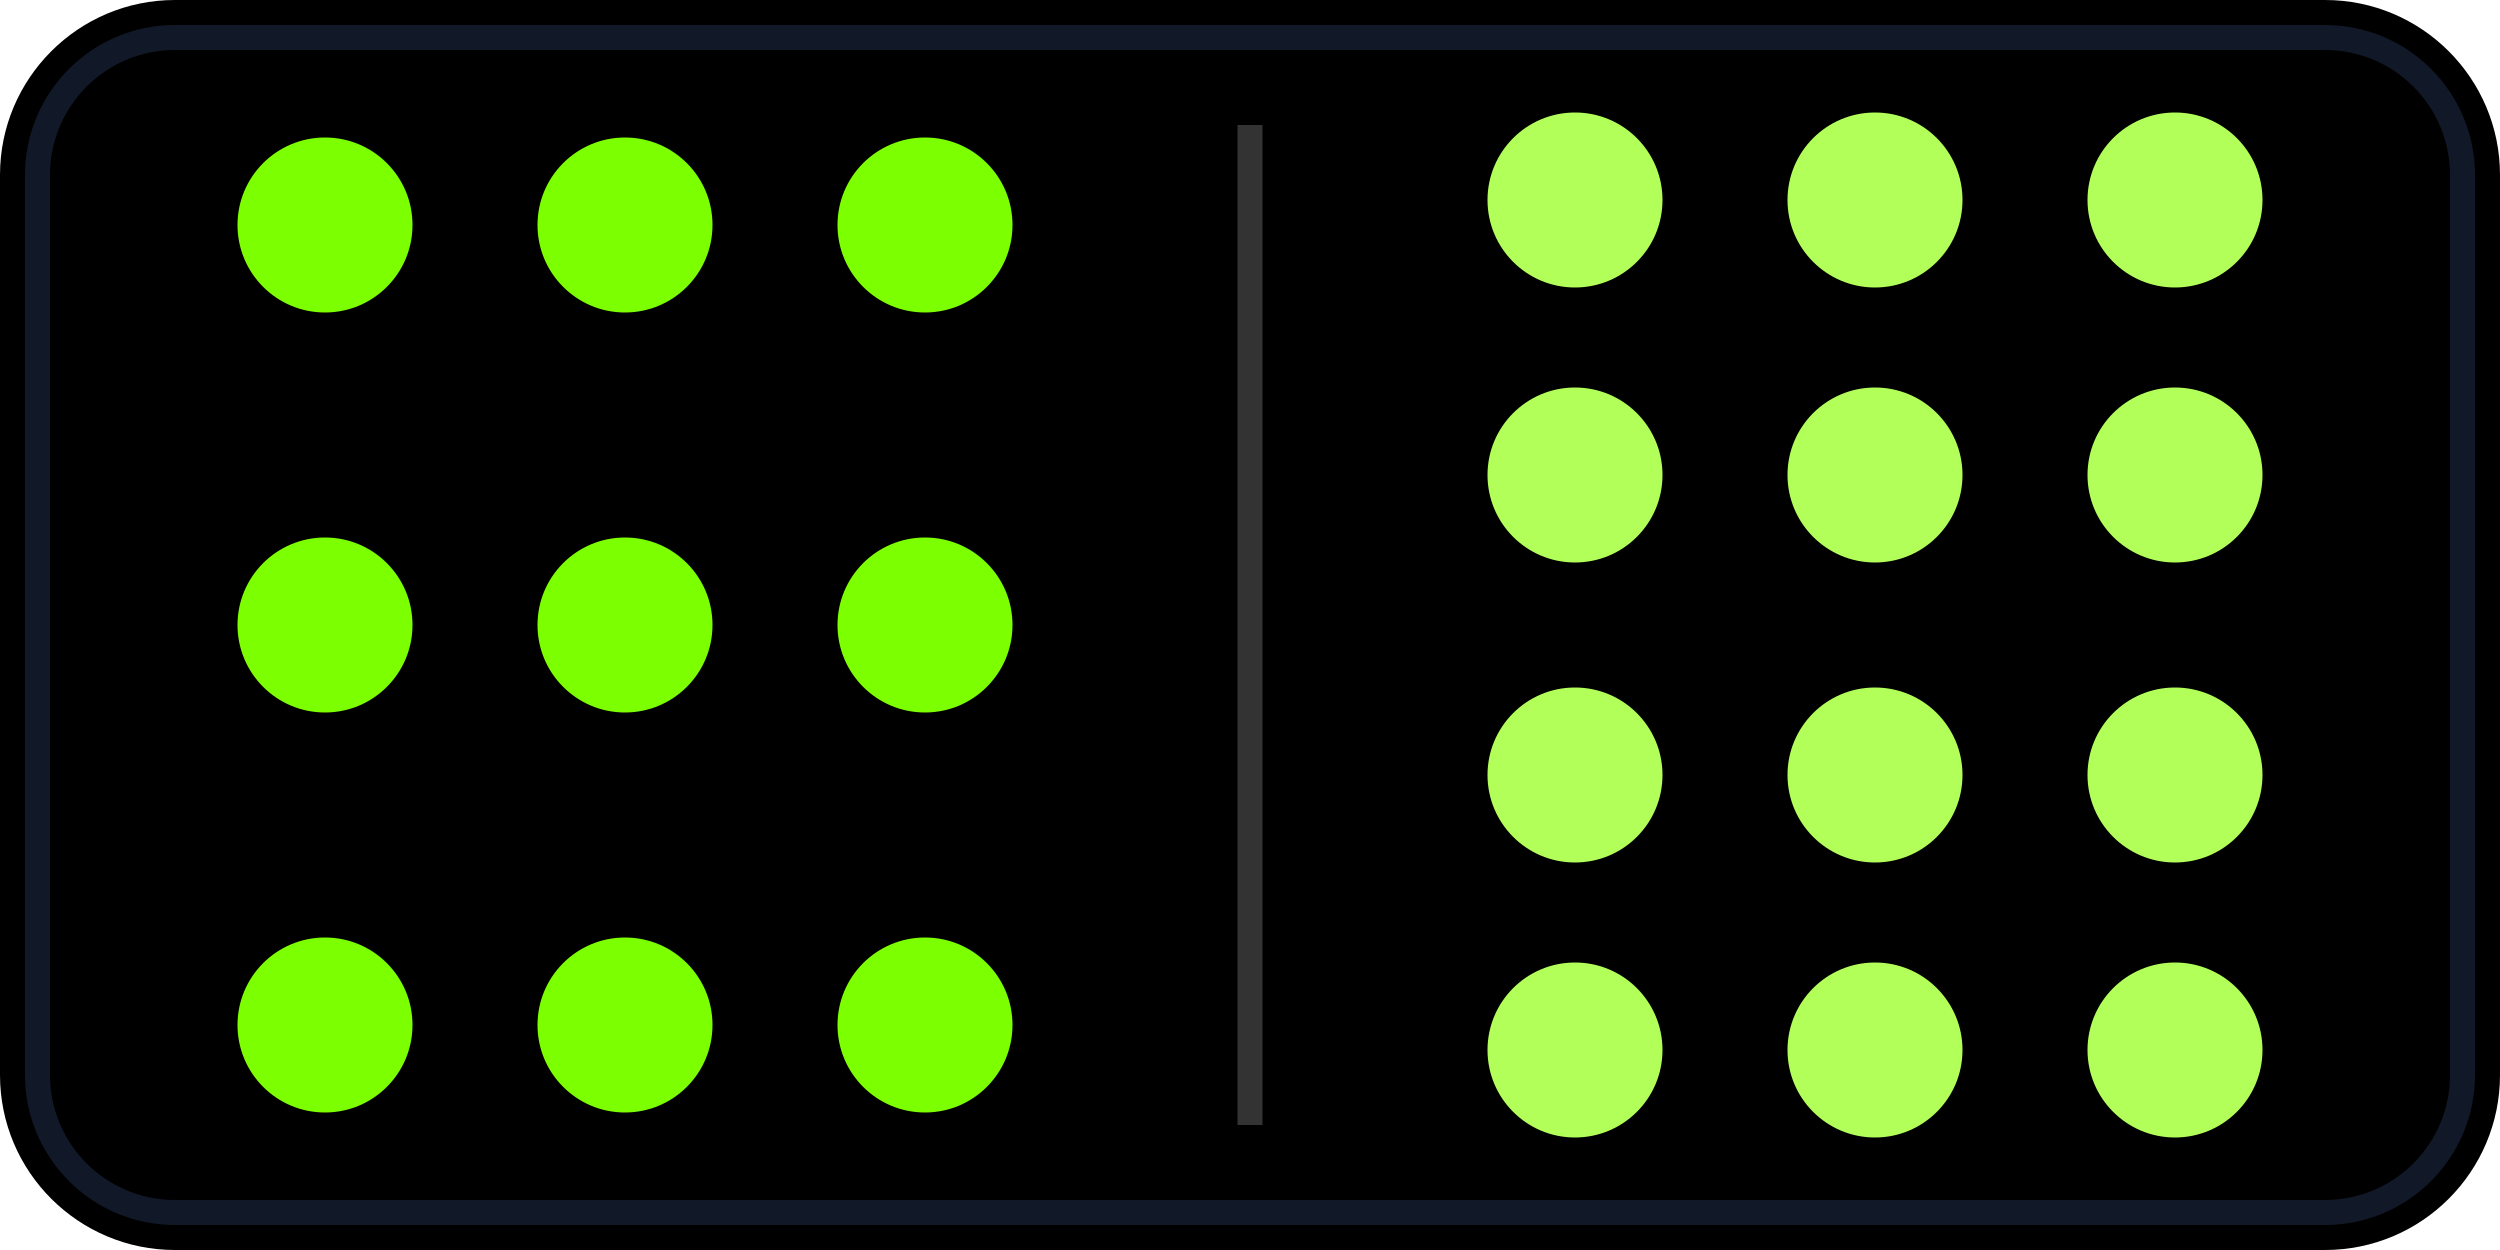
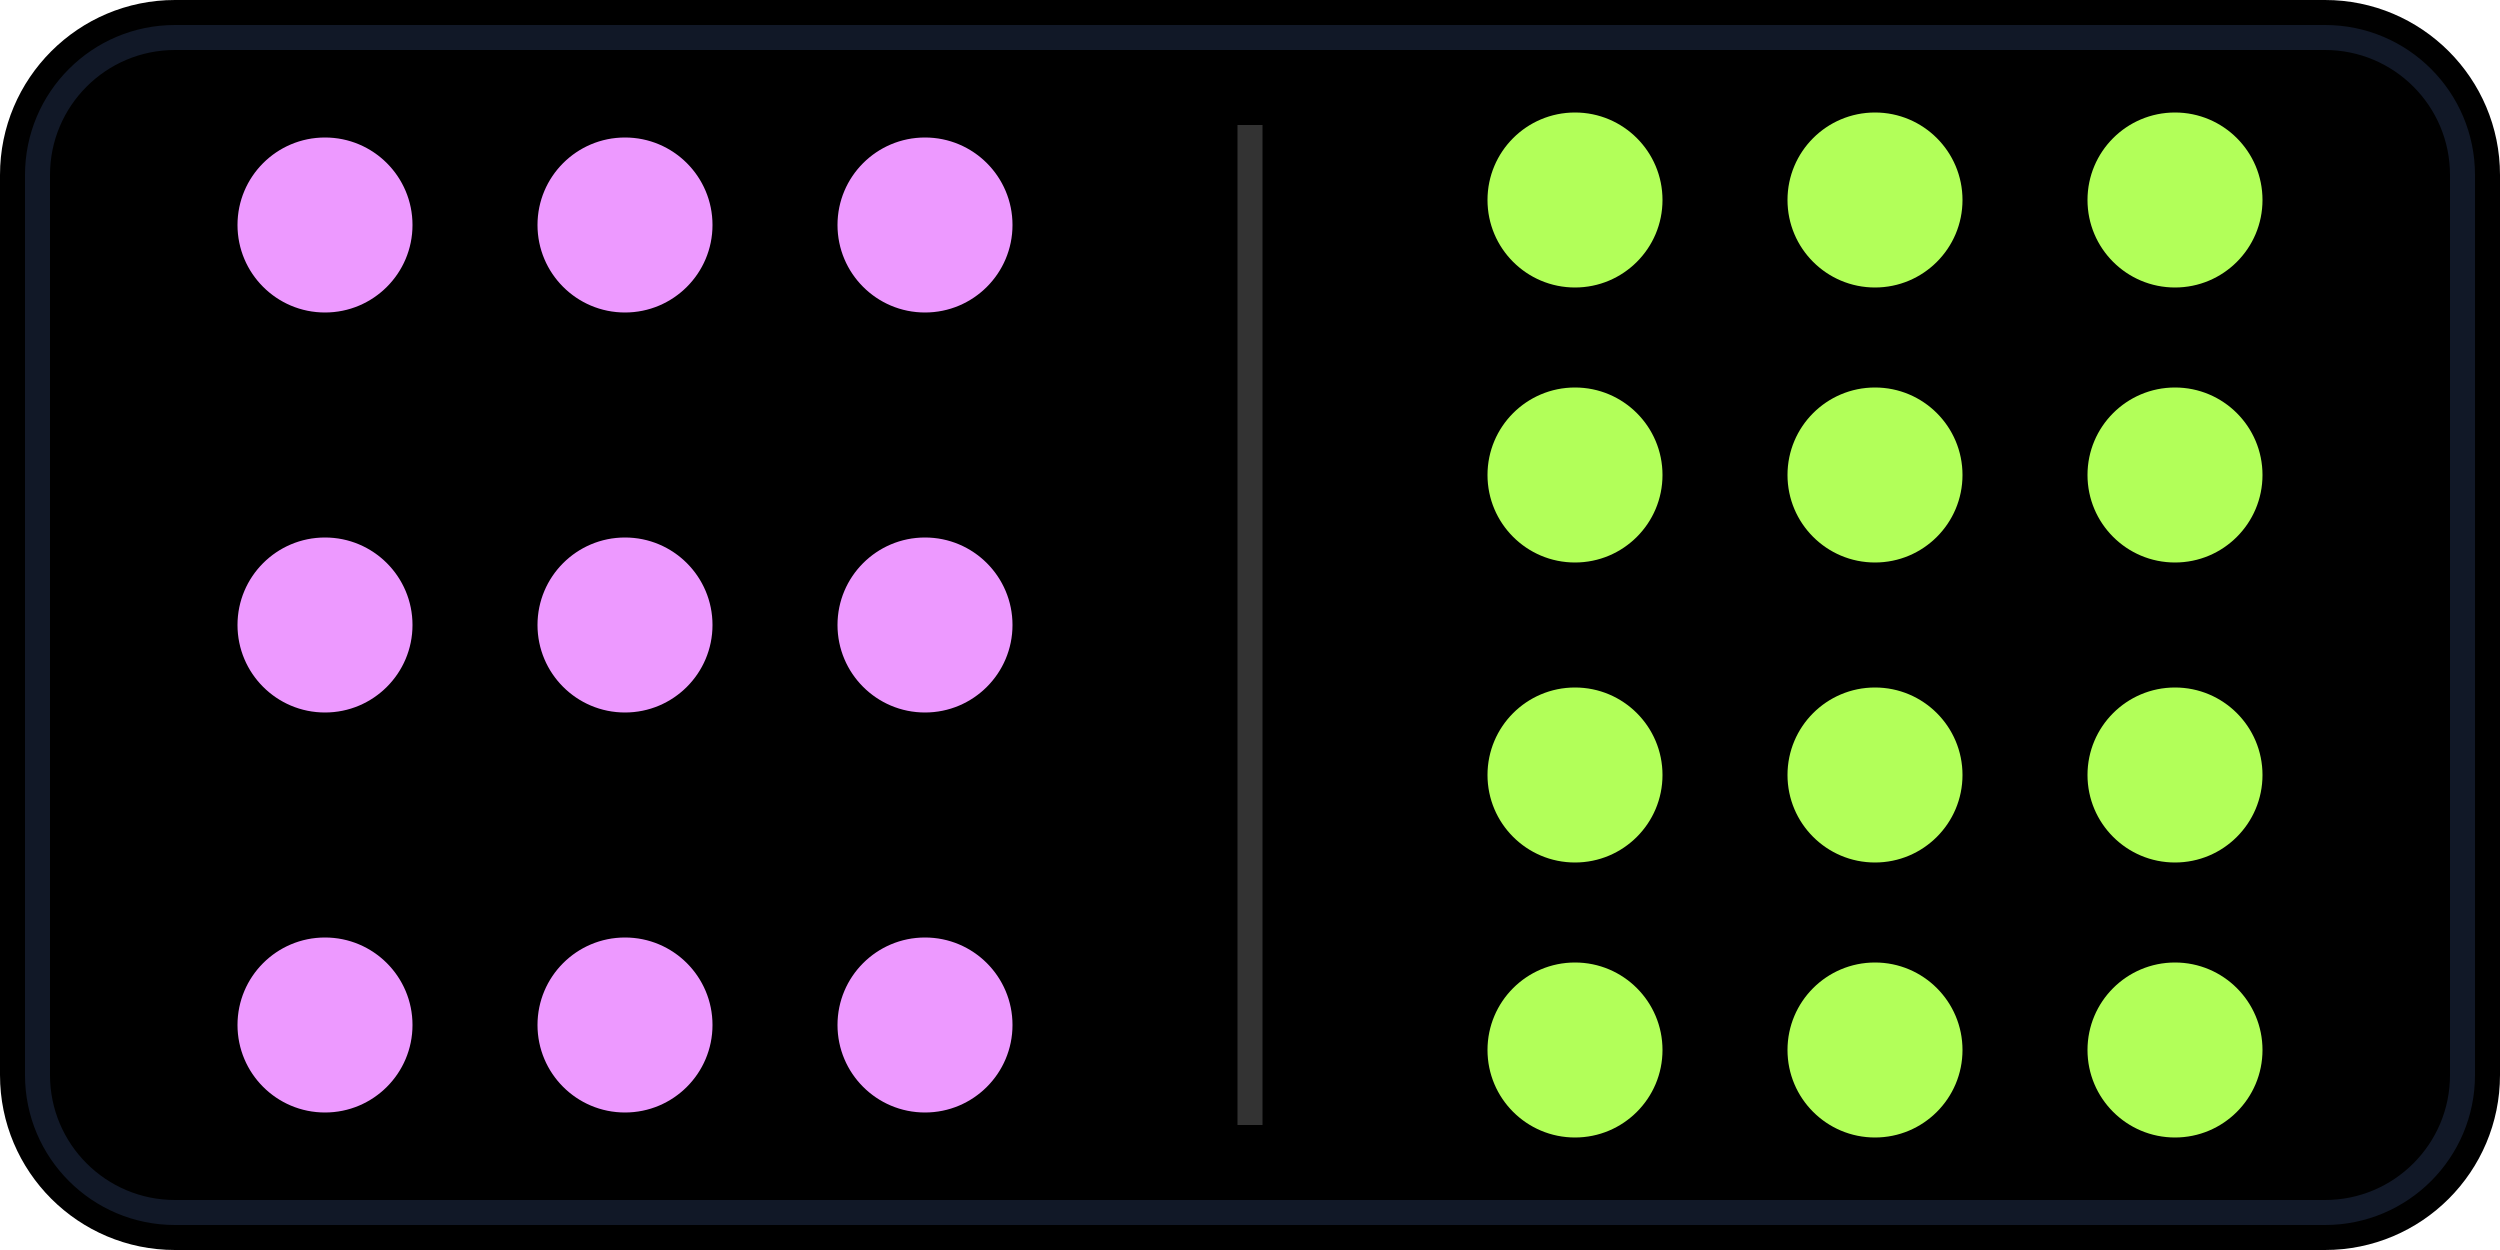
- <svg xmlns="http://www.w3.org/2000/svg" width="200" height="100" viewBox="0 0 200 100">
-   <rect width="200" height="100" rx="14" fill="#000" />
-   <rect x="3" y="3" width="194" height="94" rx="11" fill="none" stroke="#111827" stroke-width="2" />
-   <line x1="100" y1="10" x2="100" y2="90" stroke="#333" stroke-width="2" />
-   <circle cx="26" cy="18" r="7" fill="#7CFF00" />
-   <circle cx="50" cy="18" r="7" fill="#7CFF00" />
-   <circle cx="74" cy="18" r="7" fill="#7CFF00" />
-   <circle cx="26" cy="50" r="7" fill="#7CFF00" />
-   <circle cx="50" cy="50" r="7" fill="#7CFF00" />
-   <circle cx="74" cy="50" r="7" fill="#7CFF00" />
-   <circle cx="26" cy="82" r="7" fill="#7CFF00" />
-   <circle cx="50" cy="82" r="7" fill="#7CFF00" />
-   <circle cx="74" cy="82" r="7" fill="#7CFF00" />
-   <circle cx="126" cy="16" r="7" fill="#B2FF59" />
-   <circle cx="150" cy="16" r="7" fill="#B2FF59" />
-   <circle cx="174" cy="16" r="7" fill="#B2FF59" />
-   <circle cx="126" cy="38" r="7" fill="#B2FF59" />
-   <circle cx="150" cy="38" r="7" fill="#B2FF59" />
-   <circle cx="174" cy="38" r="7" fill="#B2FF59" />
-   <circle cx="126" cy="62" r="7" fill="#B2FF59" />
-   <circle cx="150" cy="62" r="7" fill="#B2FF59" />
-   <circle cx="174" cy="62" r="7" fill="#B2FF59" />
-   <circle cx="126" cy="84" r="7" fill="#B2FF59" />
-   <circle cx="150" cy="84" r="7" fill="#B2FF59" />
-   <circle cx="174" cy="84" r="7" fill="#B2FF59" />
+ <svg xmlns="http://www.w3.org/2000/svg" id="Layer_1" version="1.1" viewBox="0 0 200 100">
+   <rect width="200" height="100" rx="14" ry="14" />
+   <rect x="3" y="3" width="194" height="94" rx="11" ry="11" fill="none" stroke="#111827" stroke-width="2" />
+   <line x1="100" y1="10" x2="100" y2="90" fill="none" stroke="#333" stroke-width="2" />
+   <circle cx="26" cy="18" r="7" fill="#ed99ff" />
+   <circle cx="50" cy="18" r="7" fill="#ed99ff" />
+   <circle cx="74" cy="18" r="7" fill="#ed99ff" />
+   <circle cx="26" cy="50" r="7" fill="#ed99ff" />
+   <circle cx="50" cy="50" r="7" fill="#ed99ff" />
+   <circle cx="74" cy="50" r="7" fill="#ed99ff" />
+   <circle cx="26" cy="82" r="7" fill="#ed99ff" />
+   <circle cx="50" cy="82" r="7" fill="#ed99ff" />
+   <circle cx="74" cy="82" r="7" fill="#ed99ff" />
+   <circle cx="126" cy="16" r="7" fill="#b2ff59" />
+   <circle cx="150" cy="16" r="7" fill="#b2ff59" />
+   <circle cx="174" cy="16" r="7" fill="#b2ff59" />
+   <circle cx="126" cy="38" r="7" fill="#b2ff59" />
+   <circle cx="150" cy="38" r="7" fill="#b2ff59" />
+   <circle cx="174" cy="38" r="7" fill="#b2ff59" />
+   <circle cx="126" cy="62" r="7" fill="#b2ff59" />
+   <circle cx="150" cy="62" r="7" fill="#b2ff59" />
+   <circle cx="174" cy="62" r="7" fill="#b2ff59" />
+   <circle cx="126" cy="84" r="7" fill="#b2ff59" />
+   <circle cx="150" cy="84" r="7" fill="#b2ff59" />
+   <circle cx="174" cy="84" r="7" fill="#b2ff59" />
</svg>
